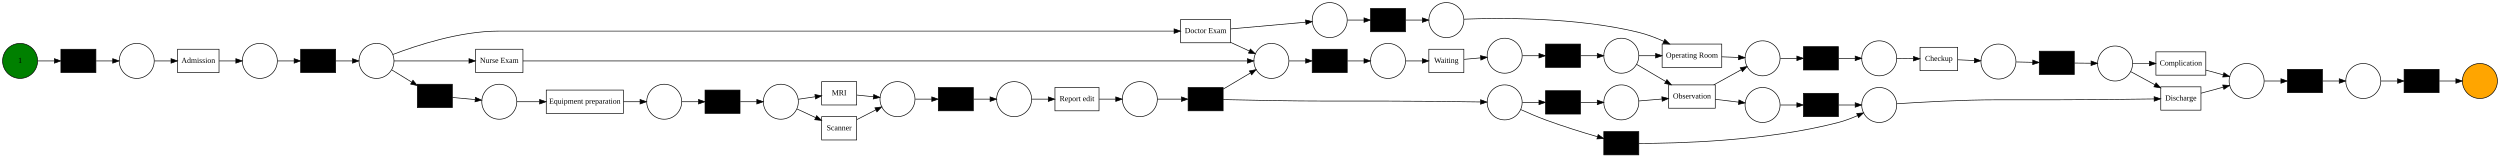
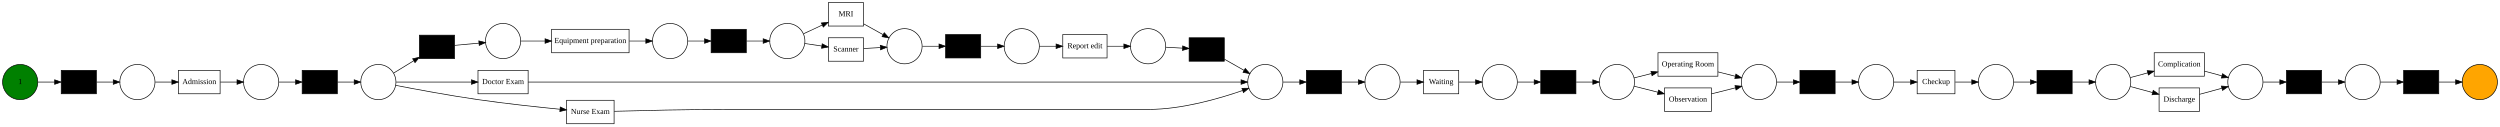
- <svg xmlns="http://www.w3.org/2000/svg" width="3858pt" height="243pt" viewBox="0.00 0.00 3858.00 243.00">
-   <g id="graph0" class="graph" transform="scale(1 1) rotate(0) translate(4 239)">
+ <svg xmlns="http://www.w3.org/2000/svg" width="3839pt" height="194pt" viewBox="0.00 0.00 3839.00 194.00">
+   <g id="graph0" class="graph" transform="scale(1 1) rotate(0) translate(4 190)">
    <g id="node1" class="node">
-       <polygon fill="none" stroke="black" points="334,-163 270,-163 270,-127 334,-127 334,-163" />
-       <text text-anchor="middle" x="302" y="-141.9" font-family="Times New Roman,serif" font-size="12.00">Admission</text>
+       <polygon fill="none" stroke="black" points="334,-82 270,-82 270,-46 334,-46 334,-82" />
+       <text text-anchor="middle" x="302" y="-60.9" font-family="Times New Roman,serif" font-size="12.00">Admission</text>
+     </g>
+     <g id="node31" class="node">
+       <ellipse fill="none" stroke="black" cx="397" cy="-64" rx="27" ry="27" />
+     </g>
+     <g id="edge1" class="edge">
+       <path fill="none" stroke="black" d="M334.226,-64C342.48,-64 351.455,-64 359.941,-64" />
+       <polygon fill="black" stroke="black" points="359.969,-67.5 369.969,-64 359.969,-60.5 359.969,-67.5" />
+     </g>
+     <g id="node2" class="node">
+       <polygon fill="none" stroke="black" points="3381,-109 3304,-109 3304,-73 3381,-73 3381,-109" />
+       <text text-anchor="middle" x="3342.5" y="-87.9" font-family="Times New Roman,serif" font-size="12.00">Complication</text>
+     </g>
+     <g id="node38" class="node">
+       <ellipse fill="none" stroke="black" cx="3444" cy="-64" rx="27" ry="27" />
+     </g>
+     <g id="edge3" class="edge">
+       <path fill="none" stroke="black" d="M3381.12,-80.793C3389.9,-78.41 3399.22,-75.881 3407.88,-73.529" />
+       <polygon fill="black" stroke="black" points="3408.95,-76.865 3417.69,-70.868 3407.12,-70.109 3408.95,-76.865" />
+     </g>
+     <g id="node3" class="node">
+       <polygon fill="black" stroke="black" points="144,-82 90,-82 90,-46 144,-46 144,-82" />
+     </g>
+     <g id="node30" class="node">
+       <ellipse fill="none" stroke="black" cx="207" cy="-64" rx="27" ry="27" />
+     </g>
+     <g id="edge41" class="edge">
+       <path fill="none" stroke="black" d="M144.403,-64C152.393,-64 161.311,-64 169.824,-64" />
+       <polygon fill="black" stroke="black" points="169.919,-67.5 179.919,-64 169.919,-60.5 169.919,-67.5" />
+     </g>
+     <g id="node4" class="node">
+       <polygon fill="none" stroke="black" points="962,-145 843,-145 843,-109 962,-109 962,-145" />
+       <text text-anchor="middle" x="902.5" y="-123.9" font-family="Times New Roman,serif" font-size="12.00">Equipment preparation</text>
+     </g>
+     <g id="node41" class="node">
+       <ellipse fill="none" stroke="black" cx="1025" cy="-127" rx="27" ry="27" />
+     </g>
+     <g id="edge13" class="edge">
+       <path fill="none" stroke="black" d="M962.338,-127C970.978,-127 979.657,-127 987.664,-127" />
+       <polygon fill="black" stroke="black" points="987.742,-130.5 997.742,-127 987.742,-123.5 987.742,-130.5" />
+     </g>
+     <g id="node5" class="node">
+       <polygon fill="none" stroke="black" points="1322,-186 1268,-186 1268,-150 1322,-150 1322,-186" />
+       <text text-anchor="middle" x="1295" y="-164.9" font-family="Times New Roman,serif" font-size="12.00">MRI</text>
+     </g>
+     <g id="node37" class="node">
+       <ellipse fill="none" stroke="black" cx="1385" cy="-119" rx="27" ry="27" />
+     </g>
+     <g id="edge6" class="edge">
+       <path fill="none" stroke="black" d="M1322.4,-153.298C1331.69,-148.129 1342.22,-142.262 1351.92,-136.861" />
+       <polygon fill="black" stroke="black" points="1353.86,-139.786 1360.9,-131.863 1350.46,-133.67 1353.86,-139.786" />
+     </g>
+     <g id="node6" class="node">
+       <polygon fill="black" stroke="black" points="1502,-137 1448,-137 1448,-101 1502,-101 1502,-137" />
+     </g>
+     <g id="node42" class="node">
+       <ellipse fill="none" stroke="black" cx="1565" cy="-119" rx="27" ry="27" />
+     </g>
+     <g id="edge48" class="edge">
+       <path fill="none" stroke="black" d="M1502.4,-119C1510.39,-119 1519.31,-119 1527.82,-119" />
+       <polygon fill="black" stroke="black" points="1527.92,-122.5 1537.92,-119 1527.92,-115.5 1527.92,-122.5" />
+     </g>
+     <g id="node7" class="node">
+       <polygon fill="none" stroke="black" points="1322,-132 1268,-132 1268,-96 1322,-96 1322,-132" />
+       <text text-anchor="middle" x="1295" y="-110.9" font-family="Times New Roman,serif" font-size="12.00">Scanner</text>
+     </g>
+     <g id="edge5" class="edge">
+       <path fill="none" stroke="black" d="M1322.4,-115.5C1330.39,-115.954 1339.31,-116.461 1347.82,-116.945" />
+       <polygon fill="black" stroke="black" points="1347.74,-120.445 1357.92,-117.518 1348.13,-113.456 1347.74,-120.445" />
+     </g>
+     <g id="node8" class="node">
+       <polygon fill="black" stroke="black" points="694,-136 640,-136 640,-100 694,-100 694,-136" />
+     </g>
+     <g id="node40" class="node">
+       <ellipse fill="none" stroke="black" cx="768.5" cy="-127" rx="27" ry="27" />
+     </g>
+     <g id="edge49" class="edge">
+       <path fill="none" stroke="black" d="M694.142,-120.365C705.568,-121.398 719.157,-122.627 731.515,-123.745" />
+       <polygon fill="black" stroke="black" points="731.257,-127.236 741.532,-124.651 731.888,-120.264 731.257,-127.236" />
+     </g>
+     <g id="node9" class="node">
+       <polygon fill="black" stroke="black" points="514,-82 460,-82 460,-46 514,-46 514,-82" />
+     </g>
+     <g id="node44" class="node">
+       <ellipse fill="none" stroke="black" cx="577" cy="-64" rx="27" ry="27" />
+     </g>
+     <g id="edge39" class="edge">
+       <path fill="none" stroke="black" d="M514.403,-64C522.393,-64 531.311,-64 539.824,-64" />
+       <polygon fill="black" stroke="black" points="539.919,-67.5 549.919,-64 539.919,-60.5 539.919,-67.5" />
+     </g>
+     <g id="node10" class="node">
+       <polygon fill="black" stroke="black" points="2056,-82 2002,-82 2002,-46 2056,-46 2056,-82" />
+     </g>
+     <g id="node32" class="node">
+       <ellipse fill="none" stroke="black" cx="2119" cy="-64" rx="27" ry="27" />
+     </g>
+     <g id="edge40" class="edge">
+       <path fill="none" stroke="black" d="M2056.4,-64C2064.39,-64 2073.31,-64 2081.82,-64" />
+       <polygon fill="black" stroke="black" points="2081.92,-67.5 2091.92,-64 2081.92,-60.5 2081.92,-67.5" />
+     </g>
+     <g id="node11" class="node">
+       <polygon fill="black" stroke="black" points="3561,-82 3507,-82 3507,-46 3561,-46 3561,-82" />
+     </g>
+     <g id="node36" class="node">
+       <ellipse fill="none" stroke="black" cx="3624" cy="-64" rx="27" ry="27" />
+     </g>
+     <g id="edge47" class="edge">
+       <path fill="none" stroke="black" d="M3561.4,-64C3569.39,-64 3578.31,-64 3586.82,-64" />
+       <polygon fill="black" stroke="black" points="3586.92,-67.5 3596.92,-64 3586.92,-60.5 3586.92,-67.5" />
+     </g>
+     <g id="node12" class="node">
+       <polygon fill="black" stroke="black" points="3178,-82 3124,-82 3124,-46 3178,-46 3178,-82" />
+     </g>
+     <g id="node27" class="node">
+       <ellipse fill="none" stroke="black" cx="3241" cy="-64" rx="27" ry="27" />
+     </g>
+     <g id="edge43" class="edge">
+       <path fill="none" stroke="black" d="M3178.4,-64C3186.39,-64 3195.31,-64 3203.82,-64" />
+       <polygon fill="black" stroke="black" points="3203.92,-67.5 3213.92,-64 3203.92,-60.5 3203.92,-67.5" />
+     </g>
+     <g id="node13" class="node">
+       <polygon fill="none" stroke="black" points="1696,-137 1628,-137 1628,-101 1696,-101 1696,-137" />
+       <text text-anchor="middle" x="1662" y="-115.9" font-family="Times New Roman,serif" font-size="12.00">Report edit</text>
+     </g>
+     <g id="node43" class="node">
+       <ellipse fill="none" stroke="black" cx="1759" cy="-119" rx="27" ry="27" />
+     </g>
+     <g id="edge10" class="edge">
+       <path fill="none" stroke="black" d="M1696.23,-119C1704.43,-119 1713.26,-119 1721.6,-119" />
+       <polygon fill="black" stroke="black" points="1721.82,-122.5 1731.82,-119 1721.82,-115.5 1721.82,-122.5" />
+     </g>
+     <g id="node14" class="node">
+       <polygon fill="none" stroke="black" points="2236,-82 2182,-82 2182,-46 2236,-46 2236,-82" />
+       <text text-anchor="middle" x="2209" y="-60.9" font-family="Times New Roman,serif" font-size="12.00">Waiting</text>
+     </g>
+     <g id="node33" class="node">
+       <ellipse fill="none" stroke="black" cx="2299" cy="-64" rx="27" ry="27" />
+     </g>
+     <g id="edge11" class="edge">
+       <path fill="none" stroke="black" d="M2236.4,-64C2244.39,-64 2253.31,-64 2261.82,-64" />
+       <polygon fill="black" stroke="black" points="2261.92,-67.5 2271.92,-64 2261.92,-60.5 2261.92,-67.5" />
+     </g>
+     <g id="node15" class="node">
+       <polygon fill="none" stroke="black" points="2634,-109 2542,-109 2542,-73 2634,-73 2634,-109" />
+       <text text-anchor="middle" x="2588" y="-87.9" font-family="Times New Roman,serif" font-size="12.00">Operating Room</text>
+     </g>
+     <g id="node39" class="node">
+       <ellipse fill="none" stroke="black" cx="2697" cy="-64" rx="27" ry="27" />
+     </g>
+     <g id="edge2" class="edge">
+       <path fill="none" stroke="black" d="M2634.07,-79.628C2642.92,-77.394 2652.09,-75.081 2660.57,-72.941" />
+       <polygon fill="black" stroke="black" points="2661.67,-76.273 2670.51,-70.433 2659.95,-69.486 2661.67,-76.273" />
+     </g>
+     <g id="node16" class="node">
+       <polygon fill="none" stroke="black" points="2998,-82 2940,-82 2940,-46 2998,-46 2998,-82" />
+       <text text-anchor="middle" x="2969" y="-60.9" font-family="Times New Roman,serif" font-size="12.00">Checkup</text>
    </g>
    <g id="node35" class="node">
-       <ellipse fill="none" stroke="black" cx="397" cy="-145" rx="27" ry="27" />
-     </g>
-     <g id="edge1" class="edge">
-       <path fill="none" stroke="black" d="M334.226,-145C342.48,-145 351.455,-145 359.941,-145" />
-       <polygon fill="black" stroke="black" points="359.969,-148.5 369.969,-145 359.969,-141.5 359.969,-148.5" />
-     </g>
-     <g id="node2" class="node">
-       <polygon fill="none" stroke="black" points="958,-100 839,-100 839,-64 958,-64 958,-100" />
-       <text text-anchor="middle" x="898.5" y="-78.9" font-family="Times New Roman,serif" font-size="12.00">Equipment preparation</text>
+       <ellipse fill="none" stroke="black" cx="3061" cy="-64" rx="27" ry="27" />
+     </g>
+     <g id="edge7" class="edge">
+       <path fill="none" stroke="black" d="M2998.48,-64C3006.44,-64 3015.21,-64 3023.57,-64" />
+       <polygon fill="black" stroke="black" points="3023.85,-67.5 3033.85,-64 3023.85,-60.5 3023.85,-67.5" />
+     </g>
+     <g id="node17" class="node">
+       <polygon fill="none" stroke="black" points="3373.5,-55 3311.5,-55 3311.5,-19 3373.5,-19 3373.5,-55" />
+       <text text-anchor="middle" x="3342.5" y="-33.9" font-family="Times New Roman,serif" font-size="12.00">Discharge</text>
+     </g>
+     <g id="edge4" class="edge">
+       <path fill="none" stroke="black" d="M3373.62,-45.174C3384.4,-48.097 3396.63,-51.418 3407.8,-54.447" />
+       <polygon fill="black" stroke="black" points="3407.11,-57.886 3417.67,-57.128 3408.94,-51.131 3407.11,-57.886" />
+     </g>
+     <g id="node18" class="node">
+       <polygon fill="black" stroke="black" points="3741,-82 3687,-82 3687,-46 3741,-46 3741,-82" />
+     </g>
+     <g id="node46" class="node">
+       <ellipse fill="orange" stroke="black" cx="3804" cy="-64" rx="27" ry="27" />
+     </g>
+     <g id="edge42" class="edge">
+       <path fill="none" stroke="black" d="M3741.4,-64C3749.39,-64 3758.31,-64 3766.82,-64" />
+       <polygon fill="black" stroke="black" points="3766.92,-67.5 3776.92,-64 3766.92,-60.5 3766.92,-67.5" />
+     </g>
+     <g id="node19" class="node">
+       <polygon fill="black" stroke="black" points="2416,-82 2362,-82 2362,-46 2416,-46 2416,-82" />
+     </g>
+     <g id="node29" class="node">
+       <ellipse fill="none" stroke="black" cx="2479" cy="-64" rx="27" ry="27" />
+     </g>
+     <g id="edge45" class="edge">
+       <path fill="none" stroke="black" d="M2416.4,-64C2424.39,-64 2433.31,-64 2441.82,-64" />
+       <polygon fill="black" stroke="black" points="2441.92,-67.5 2451.92,-64 2441.92,-60.5 2441.92,-67.5" />
+     </g>
+     <g id="node20" class="node">
+       <polygon fill="none" stroke="black" points="807,-82 730,-82 730,-46 807,-46 807,-82" />
+       <text text-anchor="middle" x="768.5" y="-60.9" font-family="Times New Roman,serif" font-size="12.00">Doctor Exam</text>
    </g>
    <g id="node45" class="node">
-       <ellipse fill="none" stroke="black" cx="1021" cy="-82" rx="27" ry="27" />
-     </g>
-     <g id="edge5" class="edge">
-       <path fill="none" stroke="black" d="M958.338,-82C966.978,-82 975.657,-82 983.664,-82" />
-       <polygon fill="black" stroke="black" points="983.742,-85.5 993.742,-82 983.742,-78.5 983.742,-85.5" />
-     </g>
-     <g id="node3" class="node">
-       <polygon fill="none" stroke="black" points="1318,-113 1264,-113 1264,-77 1318,-77 1318,-113" />
-       <text text-anchor="middle" x="1291" y="-91.9" font-family="Times New Roman,serif" font-size="12.00">MRI</text>
-     </g>
-     <g id="node42" class="node">
-       <ellipse fill="none" stroke="black" cx="1381" cy="-86" rx="27" ry="27" />
-     </g>
-     <g id="edge7" class="edge">
-       <path fill="none" stroke="black" d="M1318.4,-92.3C1326.39,-91.483 1335.31,-90.57 1343.82,-89.7" />
-       <polygon fill="black" stroke="black" points="1344.33,-93.167 1353.92,-88.667 1343.61,-86.203 1344.33,-93.167" />
-     </g>
-     <g id="node4" class="node">
-       <polygon fill="none" stroke="black" points="1692,-104 1624,-104 1624,-68 1692,-68 1692,-104" />
-       <text text-anchor="middle" x="1658" y="-82.9" font-family="Times New Roman,serif" font-size="12.00">Report edit</text>
-     </g>
-     <g id="node47" class="node">
-       <ellipse fill="none" stroke="black" cx="1755" cy="-86" rx="27" ry="27" />
-     </g>
-     <g id="edge6" class="edge">
-       <path fill="none" stroke="black" d="M1692.23,-86C1700.43,-86 1709.26,-86 1717.6,-86" />
-       <polygon fill="black" stroke="black" points="1717.82,-89.5 1727.82,-86 1717.82,-82.5 1717.82,-89.5" />
-     </g>
-     <g id="node5" class="node">
-       <polygon fill="black" stroke="black" points="2075,-163 2021,-163 2021,-127 2075,-127 2075,-163" />
-     </g>
-     <g id="node36" class="node">
-       <ellipse fill="none" stroke="black" cx="2138" cy="-145" rx="27" ry="27" />
-     </g>
-     <g id="edge49" class="edge">
-       <path fill="none" stroke="black" d="M2075.4,-145C2083.39,-145 2092.31,-145 2100.82,-145" />
-       <polygon fill="black" stroke="black" points="2100.92,-148.5 2110.92,-145 2100.92,-141.5 2100.92,-148.5" />
-     </g>
-     <g id="node6" class="node">
-       <polygon fill="black" stroke="black" points="2435,-171 2381,-171 2381,-135 2435,-135 2435,-171" />
-     </g>
-     <g id="node31" class="node">
-       <ellipse fill="none" stroke="black" cx="2498" cy="-153" rx="27" ry="27" />
-     </g>
-     <g id="edge53" class="edge">
-       <path fill="none" stroke="black" d="M2435.4,-153C2443.39,-153 2452.31,-153 2460.82,-153" />
-       <polygon fill="black" stroke="black" points="2460.92,-156.5 2470.92,-153 2460.92,-149.5 2460.92,-156.5" />
-     </g>
-     <g id="node7" class="node">
-       <polygon fill="none" stroke="black" points="2643,-108 2571,-108 2571,-72 2643,-72 2643,-108" />
-       <text text-anchor="middle" x="2607" y="-86.9" font-family="Times New Roman,serif" font-size="12.00">Observation</text>
-     </g>
-     <g id="node41" class="node">
-       <ellipse fill="none" stroke="black" cx="2716" cy="-149" rx="27" ry="27" />
-     </g>
-     <g id="edge11" class="edge">
-       <path fill="none" stroke="black" d="M2640.68,-108.023C2654.17,-115.457 2669.74,-124.043 2683.14,-131.43" />
-       <polygon fill="black" stroke="black" points="2681.56,-134.559 2692.01,-136.323 2684.94,-128.429 2681.56,-134.559" />
-     </g>
-     <g id="node52" class="node">
-       <ellipse fill="none" stroke="black" cx="2716" cy="-77" rx="27" ry="27" />
+       <ellipse fill="none" stroke="black" cx="1939" cy="-64" rx="27" ry="27" />
    </g>
    <g id="edge12" class="edge">
-       <path fill="none" stroke="black" d="M2643.04,-85.743C2654.52,-84.349 2667.29,-82.797 2678.85,-81.392" />
-       <polygon fill="black" stroke="black" points="2679.55,-84.833 2689.05,-80.153 2678.7,-77.884 2679.55,-84.833" />
-     </g>
-     <g id="node8" class="node">
-       <polygon fill="black" stroke="black" points="3580,-132 3526,-132 3526,-96 3580,-96 3580,-132" />
-     </g>
-     <g id="node40" class="node">
-       <ellipse fill="none" stroke="black" cx="3643" cy="-114" rx="27" ry="27" />
-     </g>
-     <g id="edge57" class="edge">
-       <path fill="none" stroke="black" d="M3580.4,-114C3588.39,-114 3597.31,-114 3605.82,-114" />
-       <polygon fill="black" stroke="black" points="3605.92,-117.5 3615.92,-114 3605.92,-110.5 3605.92,-117.5" />
-     </g>
-     <g id="node9" class="node">
-       <polygon fill="black" stroke="black" points="144,-163 90,-163 90,-127 144,-127 144,-163" />
+       <path fill="none" stroke="black" d="M807.016,-64C856.659,-64 946.899,-64 1024,-64 1024,-64 1024,-64 1760,-64 1809.08,-64 1865.77,-64 1901.74,-64" />
+       <polygon fill="black" stroke="black" points="1901.76,-67.5 1911.76,-64 1901.76,-60.5 1901.76,-67.5" />
+     </g>
+     <g id="node21" class="node">
+       <polygon fill="none" stroke="black" points="939,-36 866,-36 866,-0 939,-0 939,-36" />
+       <text text-anchor="middle" x="902.5" y="-14.9" font-family="Times New Roman,serif" font-size="12.00">Nurse Exam</text>
+     </g>
+     <g id="edge9" class="edge">
+       <path fill="none" stroke="black" d="M939.252,-19.093C981.128,-20.277 1052.59,-22 1114,-22 1114,-22 1114,-22 1760,-22 1811.15,-22 1868.41,-38.632 1903.84,-50.964" />
+       <polygon fill="black" stroke="black" points="1903.07,-54.405 1913.66,-54.469 1905.42,-47.812 1903.07,-54.405" />
+     </g>
+     <g id="node22" class="node">
+       <polygon fill="black" stroke="black" points="1142,-145 1088,-145 1088,-109 1142,-109 1142,-145" />
+     </g>
+     <g id="node28" class="node">
+       <ellipse fill="none" stroke="black" cx="1205" cy="-127" rx="27" ry="27" />
+     </g>
+     <g id="edge44" class="edge">
+       <path fill="none" stroke="black" d="M1142.4,-127C1150.39,-127 1159.31,-127 1167.82,-127" />
+       <polygon fill="black" stroke="black" points="1167.92,-130.5 1177.92,-127 1167.92,-123.5 1167.92,-130.5" />
+     </g>
+     <g id="node23" class="node">
+       <polygon fill="black" stroke="black" points="1876,-132 1822,-132 1822,-96 1876,-96 1876,-132" />
+     </g>
+     <g id="edge50" class="edge">
+       <path fill="none" stroke="black" d="M1876.4,-98.998C1885.86,-93.625 1896.62,-87.513 1906.47,-81.917" />
+       <polygon fill="black" stroke="black" points="1908.23,-84.943 1915.19,-76.96 1904.77,-78.857 1908.23,-84.943" />
+     </g>
+     <g id="node24" class="node">
+       <polygon fill="none" stroke="black" points="2624,-55 2552,-55 2552,-19 2624,-19 2624,-55" />
+       <text text-anchor="middle" x="2588" y="-33.9" font-family="Times New Roman,serif" font-size="12.00">Observation</text>
+     </g>
+     <g id="edge8" class="edge">
+       <path fill="none" stroke="black" d="M2624.04,-45.841C2635.82,-48.815 2648.97,-52.132 2660.77,-55.11" />
+       <polygon fill="black" stroke="black" points="2660.17,-58.569 2670.72,-57.622 2661.88,-51.781 2660.17,-58.569" />
+     </g>
+     <g id="node25" class="node">
+       <polygon fill="black" stroke="black" points="2814,-82 2760,-82 2760,-46 2814,-46 2814,-82" />
    </g>
    <g id="node34" class="node">
-       <ellipse fill="none" stroke="black" cx="207" cy="-145" rx="27" ry="27" />
-     </g>
-     <g id="edge50" class="edge">
-       <path fill="none" stroke="black" d="M144.403,-145C152.393,-145 161.311,-145 169.824,-145" />
-       <polygon fill="black" stroke="black" points="169.919,-148.5 179.919,-145 169.919,-141.5 169.919,-148.5" />
-     </g>
-     <g id="node10" class="node">
-       <polygon fill="black" stroke="black" points="2833,-95 2779,-95 2779,-59 2833,-59 2833,-95" />
-     </g>
-     <g id="node53" class="node">
-       <ellipse fill="none" stroke="black" cx="2896" cy="-77" rx="27" ry="27" />
-     </g>
-     <g id="edge64" class="edge">
-       <path fill="none" stroke="black" d="M2833.4,-77C2841.39,-77 2850.31,-77 2858.82,-77" />
-       <polygon fill="black" stroke="black" points="2858.92,-80.5 2868.92,-77 2858.92,-73.5 2858.92,-80.5" />
-     </g>
-     <g id="node11" class="node">
-       <polygon fill="none" stroke="black" points="803,-163 730,-163 730,-127 803,-127 803,-163" />
-       <text text-anchor="middle" x="766.5" y="-141.9" font-family="Times New Roman,serif" font-size="12.00">Nurse Exam</text>
-     </g>
-     <g id="node49" class="node">
-       <ellipse fill="none" stroke="black" cx="1958" cy="-145" rx="27" ry="27" />
-     </g>
-     <g id="edge9" class="edge">
-       <path fill="none" stroke="black" d="M803.043,-145C851.92,-145 942.628,-145 1020,-145 1020,-145 1020,-145 1756,-145 1813.66,-145 1880.62,-145 1920.86,-145" />
-       <polygon fill="black" stroke="black" points="1920.98,-148.5 1930.98,-145 1920.98,-141.5 1920.98,-148.5" />
-     </g>
-     <g id="node12" class="node">
-       <polygon fill="black" stroke="black" points="2833,-167 2779,-167 2779,-131 2833,-131 2833,-167" />
-     </g>
-     <g id="node38" class="node">
-       <ellipse fill="none" stroke="black" cx="2896" cy="-149" rx="27" ry="27" />
-     </g>
-     <g id="edge56" class="edge">
-       <path fill="none" stroke="black" d="M2833.4,-149C2841.39,-149 2850.31,-149 2858.82,-149" />
-       <polygon fill="black" stroke="black" points="2858.92,-152.5 2868.92,-149 2858.92,-145.5 2858.92,-152.5" />
-     </g>
-     <g id="node13" class="node">
-       <polygon fill="none" stroke="black" points="3017,-166 2959,-166 2959,-130 3017,-130 3017,-166" />
-       <text text-anchor="middle" x="2988" y="-144.9" font-family="Times New Roman,serif" font-size="12.00">Checkup</text>
-     </g>
-     <g id="node39" class="node">
-       <ellipse fill="none" stroke="black" cx="3080" cy="-144" rx="27" ry="27" />
-     </g>
-     <g id="edge10" class="edge">
-       <path fill="none" stroke="black" d="M3017.48,-146.734C3025.53,-146.376 3034.41,-145.982 3042.85,-145.607" />
-       <polygon fill="black" stroke="black" points="3043.01,-149.103 3052.85,-145.162 3042.7,-142.11 3043.01,-149.103" />
-     </g>
-     <g id="node14" class="node">
-       <polygon fill="black" stroke="black" points="3760,-132 3706,-132 3706,-96 3760,-96 3760,-132" />
-     </g>
-     <g id="node56" class="node">
-       <ellipse fill="orange" stroke="black" cx="3823" cy="-114" rx="27" ry="27" />
-     </g>
-     <g id="edge51" class="edge">
-       <path fill="none" stroke="black" d="M3760.4,-114C3768.39,-114 3777.31,-114 3785.82,-114" />
-       <polygon fill="black" stroke="black" points="3785.92,-117.5 3795.92,-114 3785.92,-110.5 3785.92,-117.5" />
-     </g>
-     <g id="node15" class="node">
-       <polygon fill="black" stroke="black" points="2165,-226 2111,-226 2111,-190 2165,-190 2165,-226" />
-     </g>
-     <g id="node55" class="node">
-       <ellipse fill="none" stroke="black" cx="2228" cy="-208" rx="27" ry="27" />
-     </g>
-     <g id="edge61" class="edge">
-       <path fill="none" stroke="black" d="M2165.4,-208C2173.39,-208 2182.31,-208 2190.82,-208" />
-       <polygon fill="black" stroke="black" points="2190.92,-211.5 2200.92,-208 2190.92,-204.5 2190.92,-211.5" />
-     </g>
-     <g id="node16" class="node">
-       <polygon fill="black" stroke="black" points="2525,-36 2471,-36 2471,-0 2525,-0 2525,-36" />
-     </g>
-     <g id="edge62" class="edge">
-       <path fill="none" stroke="black" d="M2525.05,-17.7C2581.93,-17.649 2721.12,-20.811 2833,-50 2842.86,-52.574 2853.17,-56.508 2862.48,-60.583" />
-       <polygon fill="black" stroke="black" points="2861.22,-63.854 2871.77,-64.831 2864.13,-57.488 2861.22,-63.854" />
-     </g>
-     <g id="node17" class="node">
-       <polygon fill="black" stroke="black" points="1138,-100 1084,-100 1084,-64 1138,-64 1138,-100" />
-     </g>
-     <g id="node32" class="node">
-       <ellipse fill="none" stroke="black" cx="1201" cy="-82" rx="27" ry="27" />
-     </g>
-     <g id="edge52" class="edge">
-       <path fill="none" stroke="black" d="M1138.4,-82C1146.39,-82 1155.31,-82 1163.82,-82" />
-       <polygon fill="black" stroke="black" points="1163.92,-85.5 1173.92,-82 1163.92,-78.5 1163.92,-85.5" />
-     </g>
-     <g id="node18" class="node">
-       <polygon fill="none" stroke="black" points="1318,-59 1264,-59 1264,-23 1318,-23 1318,-59" />
-       <text text-anchor="middle" x="1291" y="-37.9" font-family="Times New Roman,serif" font-size="12.00">Scanner</text>
-     </g>
-     <g id="edge8" class="edge">
-       <path fill="none" stroke="black" d="M1318.4,-54.502C1327.61,-59.21 1338.05,-64.548 1347.68,-69.474" />
-       <polygon fill="black" stroke="black" points="1346.11,-72.6 1356.61,-74.037 1349.3,-66.368 1346.11,-72.6" />
-     </g>
-     <g id="node19" class="node">
-       <polygon fill="black" stroke="black" points="694,-109 640,-109 640,-73 694,-73 694,-109" />
-     </g>
-     <g id="node44" class="node">
-       <ellipse fill="none" stroke="black" cx="766.5" cy="-82" rx="27" ry="27" />
-     </g>
-     <g id="edge58" class="edge">
-       <path fill="none" stroke="black" d="M694.128,-88.588C704.839,-87.6 717.421,-86.438 729.014,-85.368" />
-       <polygon fill="black" stroke="black" points="729.664,-88.823 739.3,-84.418 729.02,-81.853 729.664,-88.823" />
-     </g>
-     <g id="node20" class="node">
-       <polygon fill="none" stroke="black" points="3392.5,-105 3330.5,-105 3330.5,-69 3392.5,-69 3392.5,-105" />
-       <text text-anchor="middle" x="3361.5" y="-83.9" font-family="Times New Roman,serif" font-size="12.00">Discharge</text>
-     </g>
-     <g id="node43" class="node">
-       <ellipse fill="none" stroke="black" cx="3463" cy="-114" rx="27" ry="27" />
+       <ellipse fill="none" stroke="black" cx="2877" cy="-64" rx="27" ry="27" />
+     </g>
+     <g id="edge46" class="edge">
+       <path fill="none" stroke="black" d="M2814.4,-64C2822.39,-64 2831.31,-64 2839.82,-64" />
+       <polygon fill="black" stroke="black" points="2839.92,-67.5 2849.92,-64 2839.92,-60.5 2839.92,-67.5" />
+     </g>
+     <g id="node26" class="node">
+       <ellipse fill="green" stroke="black" cx="27" cy="-64" rx="27" ry="27" />
+       <text text-anchor="middle" x="27" y="-60.9" font-family="Times New Roman,serif" font-size="12.00">1</text>
+     </g>
+     <g id="edge27" class="edge">
+       <path fill="none" stroke="black" d="M54.403,-64C62.393,-64 71.311,-64 79.824,-64" />
+       <polygon fill="black" stroke="black" points="79.919,-67.5 89.919,-64 79.919,-60.5 79.919,-67.5" />
    </g>
    <g id="edge14" class="edge">
-       <path fill="none" stroke="black" d="M3392.62,-95.174C3403.4,-98.097 3415.63,-101.418 3426.8,-104.447" />
-       <polygon fill="black" stroke="black" points="3426.11,-107.886 3436.67,-107.128 3427.94,-101.131 3426.11,-107.886" />
-     </g>
-     <g id="node21" class="node">
-       <polygon fill="black" stroke="black" points="2435,-99 2381,-99 2381,-63 2435,-63 2435,-99" />
-     </g>
-     <g id="node54" class="node">
-       <ellipse fill="none" stroke="black" cx="2498" cy="-81" rx="27" ry="27" />
-     </g>
-     <g id="edge63" class="edge">
-       <path fill="none" stroke="black" d="M2435.4,-81C2443.39,-81 2452.31,-81 2460.82,-81" />
-       <polygon fill="black" stroke="black" points="2460.92,-84.5 2470.92,-81 2460.92,-77.5 2460.92,-84.5" />
-     </g>
-     <g id="node22" class="node">
-       <polygon fill="none" stroke="black" points="1895,-209 1818,-209 1818,-173 1895,-173 1895,-209" />
-       <text text-anchor="middle" x="1856.5" y="-187.9" font-family="Times New Roman,serif" font-size="12.00">Doctor Exam</text>
-     </g>
-     <g id="edge3" class="edge">
-       <path fill="none" stroke="black" d="M1895.12,-173.609C1904.59,-169.229 1914.69,-164.559 1923.93,-160.289" />
-       <polygon fill="black" stroke="black" points="1925.57,-163.388 1933.18,-156.014 1922.63,-157.034 1925.57,-163.388" />
-     </g>
-     <g id="node50" class="node">
-       <ellipse fill="none" stroke="black" cx="2048" cy="-208" rx="27" ry="27" />
-     </g>
-     <g id="edge4" class="edge">
-       <path fill="none" stroke="black" d="M1895.39,-194.399C1929.02,-197.416 1977.8,-201.792 2010.88,-204.76" />
-       <polygon fill="black" stroke="black" points="2010.75,-208.262 2021.03,-205.67 2011.38,-201.29 2010.75,-208.262" />
-     </g>
-     <g id="node23" class="node">
-       <polygon fill="black" stroke="black" points="1498,-104 1444,-104 1444,-68 1498,-68 1498,-104" />
-     </g>
-     <g id="node46" class="node">
-       <ellipse fill="none" stroke="black" cx="1561" cy="-86" rx="27" ry="27" />
-     </g>
-     <g id="edge55" class="edge">
-       <path fill="none" stroke="black" d="M1498.4,-86C1506.39,-86 1515.31,-86 1523.82,-86" />
-       <polygon fill="black" stroke="black" points="1523.92,-89.5 1533.92,-86 1523.92,-82.5 1523.92,-89.5" />
-     </g>
-     <g id="node24" class="node">
-       <polygon fill="black" stroke="black" points="1883.5,-104 1829.5,-104 1829.5,-68 1883.5,-68 1883.5,-104" />
-     </g>
-     <g id="edge59" class="edge">
-       <path fill="none" stroke="black" d="M1883.64,-101.502C1896.46,-109.102 1912,-118.317 1925.47,-126.306" />
-       <polygon fill="black" stroke="black" points="1924.02,-129.515 1934.41,-131.605 1927.59,-123.494 1924.02,-129.515" />
-     </g>
-     <g id="node51" class="node">
-       <ellipse fill="none" stroke="black" cx="2318" cy="-81" rx="27" ry="27" />
-     </g>
-     <g id="edge60" class="edge">
-       <path fill="none" stroke="black" d="M1883.55,-85.327C1920.08,-84.442 1988.6,-83 2047,-83 2047,-83 2047,-83 2139,-83 2188.08,-83 2244.78,-82.23 2280.74,-81.646" />
-       <polygon fill="black" stroke="black" points="2280.82,-85.145 2290.76,-81.479 2280.71,-78.146 2280.82,-85.145" />
-     </g>
-     <g id="node25" class="node">
-       <polygon fill="black" stroke="black" points="514,-163 460,-163 460,-127 514,-127 514,-163" />
-     </g>
-     <g id="node48" class="node">
-       <ellipse fill="none" stroke="black" cx="577" cy="-145" rx="27" ry="27" />
-     </g>
-     <g id="edge48" class="edge">
-       <path fill="none" stroke="black" d="M514.403,-145C522.393,-145 531.311,-145 539.824,-145" />
-       <polygon fill="black" stroke="black" points="539.919,-148.5 549.919,-145 539.919,-141.5 539.919,-148.5" />
-     </g>
-     <g id="node26" class="node">
-       <polygon fill="none" stroke="black" points="2255,-163 2201,-163 2201,-127 2255,-127 2255,-163" />
-       <text text-anchor="middle" x="2228" y="-141.9" font-family="Times New Roman,serif" font-size="12.00">Waiting</text>
-     </g>
-     <g id="node37" class="node">
-       <ellipse fill="none" stroke="black" cx="2318" cy="-153" rx="27" ry="27" />
-     </g>
-     <g id="edge2" class="edge">
-       <path fill="none" stroke="black" d="M2255.4,-147.4C2263.39,-148.127 2272.31,-148.937 2280.82,-149.711" />
-       <polygon fill="black" stroke="black" points="2280.64,-153.209 2290.92,-150.629 2281.28,-146.238 2280.64,-153.209" />
-     </g>
-     <g id="node27" class="node">
-       <polygon fill="none" stroke="black" points="2653,-171 2561,-171 2561,-135 2653,-135 2653,-171" />
-       <text text-anchor="middle" x="2607" y="-149.9" font-family="Times New Roman,serif" font-size="12.00">Operating Room</text>
-     </g>
-     <g id="edge13" class="edge">
-       <path fill="none" stroke="black" d="M2653.07,-151.315C2661.66,-150.994 2670.55,-150.662 2678.83,-150.352" />
-       <polygon fill="black" stroke="black" points="2679.04,-153.847 2688.9,-149.976 2678.78,-146.852 2679.04,-153.847" />
-     </g>
-     <g id="node28" class="node">
-       <polygon fill="none" stroke="black" points="3400,-159 3323,-159 3323,-123 3400,-123 3400,-159" />
-       <text text-anchor="middle" x="3361.5" y="-137.9" font-family="Times New Roman,serif" font-size="12.00">Complication</text>
+       <path fill="none" stroke="black" d="M3267.37,-70.883C3275.48,-73.086 3284.75,-75.601 3293.92,-78.09" />
+       <polygon fill="black" stroke="black" points="3293.21,-81.522 3303.78,-80.764 3295.04,-74.767 3293.21,-81.522" />
    </g>
    <g id="edge15" class="edge">
-       <path fill="none" stroke="black" d="M3400.12,-130.792C3408.9,-128.41 3418.22,-125.881 3426.88,-123.529" />
-       <polygon fill="black" stroke="black" points="3427.95,-126.865 3436.69,-120.868 3426.12,-120.109 3427.95,-126.865" />
-     </g>
-     <g id="node29" class="node">
-       <polygon fill="black" stroke="black" points="3197,-160 3143,-160 3143,-124 3197,-124 3197,-160" />
-     </g>
-     <g id="node33" class="node">
-       <ellipse fill="none" stroke="black" cx="3260" cy="-141" rx="27" ry="27" />
-     </g>
-     <g id="edge54" class="edge">
-       <path fill="none" stroke="black" d="M3197.4,-141.7C3205.39,-141.609 3214.31,-141.508 3222.82,-141.411" />
-       <polygon fill="black" stroke="black" points="3222.96,-144.91 3232.92,-141.296 3222.88,-137.91 3222.96,-144.91" />
-     </g>
-     <g id="node30" class="node">
-       <ellipse fill="green" stroke="black" cx="27" cy="-145" rx="27" ry="27" />
-       <text text-anchor="middle" x="27" y="-141.9" font-family="Times New Roman,serif" font-size="12.00">1</text>
+       <path fill="none" stroke="black" d="M3267.37,-57.117C3277.7,-54.313 3289.89,-51.004 3301.38,-47.888" />
+       <polygon fill="black" stroke="black" points="3302.49,-51.213 3311.22,-45.217 3300.65,-44.458 3302.49,-51.213" />
+     </g>
+     <g id="edge17" class="edge">
+       <path fill="none" stroke="black" d="M1230.05,-138.203C1238.82,-142.293 1248.95,-147.01 1258.51,-151.466" />
+       <polygon fill="black" stroke="black" points="1257.28,-154.752 1267.82,-155.803 1260.23,-148.407 1257.28,-154.752" />
+     </g>
+     <g id="edge16" class="edge">
+       <path fill="none" stroke="black" d="M1231.93,-123.17C1240.09,-121.964 1249.26,-120.61 1257.99,-119.32" />
+       <polygon fill="black" stroke="black" points="1258.57,-122.772 1267.95,-117.848 1257.55,-115.847 1258.57,-122.772" />
+     </g>
+     <g id="edge18" class="edge">
+       <path fill="none" stroke="black" d="M2505.36,-70.399C2513.35,-72.414 2522.5,-74.725 2531.73,-77.053" />
+       <polygon fill="black" stroke="black" points="2531.17,-80.521 2541.72,-79.574 2532.88,-73.734 2531.17,-80.521" />
+     </g>
+     <g id="edge19" class="edge">
+       <path fill="none" stroke="black" d="M2505.36,-57.601C2516.28,-54.845 2529.39,-51.537 2541.88,-48.386" />
+       <polygon fill="black" stroke="black" points="2542.87,-51.747 2551.7,-45.906 2541.15,-44.959 2542.87,-51.747" />
+     </g>
+     <g id="edge20" class="edge">
+       <path fill="none" stroke="black" d="M234.401,-64C242.266,-64 251.08,-64 259.658,-64" />
+       <polygon fill="black" stroke="black" points="259.923,-67.5 269.923,-64 259.923,-60.5 259.923,-67.5" />
+     </g>
+     <g id="edge21" class="edge">
+       <path fill="none" stroke="black" d="M424.403,-64C432.393,-64 441.311,-64 449.824,-64" />
+       <polygon fill="black" stroke="black" points="449.919,-67.5 459.919,-64 449.919,-60.5 449.919,-67.5" />
+     </g>
+     <g id="edge22" class="edge">
+       <path fill="none" stroke="black" d="M2146.4,-64C2154.39,-64 2163.31,-64 2171.82,-64" />
+       <polygon fill="black" stroke="black" points="2171.92,-67.5 2181.92,-64 2171.92,-60.5 2171.92,-67.5" />
+     </g>
+     <g id="edge23" class="edge">
+       <path fill="none" stroke="black" d="M2326.4,-64C2334.39,-64 2343.31,-64 2351.82,-64" />
+       <polygon fill="black" stroke="black" points="2351.92,-67.5 2361.92,-64 2351.92,-60.5 2351.92,-67.5" />
+     </g>
+     <g id="edge24" class="edge">
+       <path fill="none" stroke="black" d="M2904.03,-64C2912,-64 2920.95,-64 2929.56,-64" />
+       <polygon fill="black" stroke="black" points="2929.82,-67.5 2939.82,-64 2929.82,-60.5 2929.82,-67.5" />
+     </g>
+     <g id="edge25" class="edge">
+       <path fill="none" stroke="black" d="M3088.4,-64C3096.39,-64 3105.31,-64 3113.82,-64" />
+       <polygon fill="black" stroke="black" points="3113.92,-67.5 3123.92,-64 3113.92,-60.5 3113.92,-67.5" />
+     </g>
+     <g id="edge26" class="edge">
+       <path fill="none" stroke="black" d="M3651.4,-64C3659.39,-64 3668.31,-64 3676.82,-64" />
+       <polygon fill="black" stroke="black" points="3676.92,-67.5 3686.92,-64 3676.92,-60.5 3676.92,-67.5" />
+     </g>
+     <g id="edge28" class="edge">
+       <path fill="none" stroke="black" d="M1412.4,-119C1420.39,-119 1429.31,-119 1437.82,-119" />
+       <polygon fill="black" stroke="black" points="1437.92,-122.5 1447.92,-119 1437.92,-115.5 1437.92,-122.5" />
    </g>
    <g id="edge29" class="edge">
-       <path fill="none" stroke="black" d="M54.403,-145C62.393,-145 71.311,-145 79.824,-145" />
-       <polygon fill="black" stroke="black" points="79.919,-148.5 89.919,-145 79.919,-141.5 79.919,-148.5" />
-     </g>
-     <g id="edge16" class="edge">
-       <path fill="none" stroke="black" d="M2521.69,-139.639C2534.72,-131.97 2551.44,-122.125 2566.55,-113.227" />
-       <polygon fill="black" stroke="black" points="2568.38,-116.212 2575.22,-108.122 2564.83,-110.18 2568.38,-116.212" />
-     </g>
-     <g id="edge17" class="edge">
-       <path fill="none" stroke="black" d="M2525.18,-153C2533,-153 2541.88,-153 2550.83,-153" />
-       <polygon fill="black" stroke="black" points="2550.91,-156.5 2560.91,-153 2550.91,-149.5 2550.91,-156.5" />
-     </g>
-     <g id="edge18" class="edge">
-       <path fill="none" stroke="black" d="M1227.93,-85.83C1236.09,-87.036 1245.26,-88.39 1253.99,-89.68" />
-       <polygon fill="black" stroke="black" points="1253.55,-93.153 1263.95,-91.152 1254.57,-86.228 1253.55,-93.153" />
-     </g>
-     <g id="edge19" class="edge">
-       <path fill="none" stroke="black" d="M1226.05,-70.797C1234.82,-66.707 1244.95,-61.99 1254.51,-57.534" />
-       <polygon fill="black" stroke="black" points="1256.23,-60.593 1263.82,-53.197 1253.28,-54.248 1256.23,-60.593" />
-     </g>
-     <g id="edge20" class="edge">
-       <path fill="none" stroke="black" d="M3284.08,-128.476C3295.16,-122.458 3308.76,-115.08 3321.4,-108.222" />
-       <polygon fill="black" stroke="black" points="3323.26,-111.194 3330.38,-103.348 3319.92,-105.042 3323.26,-111.194" />
-     </g>
-     <g id="edge21" class="edge">
-       <path fill="none" stroke="black" d="M3287.14,-141C3295.01,-141 3303.89,-141 3312.7,-141" />
-       <polygon fill="black" stroke="black" points="3312.93,-144.5 3322.93,-141 3312.93,-137.5 3312.93,-144.5" />
-     </g>
-     <g id="edge22" class="edge">
-       <path fill="none" stroke="black" d="M234.401,-145C242.266,-145 251.08,-145 259.658,-145" />
-       <polygon fill="black" stroke="black" points="259.923,-148.5 269.923,-145 259.923,-141.5 259.923,-148.5" />
-     </g>
-     <g id="edge23" class="edge">
-       <path fill="none" stroke="black" d="M424.403,-145C432.393,-145 441.311,-145 449.824,-145" />
-       <polygon fill="black" stroke="black" points="449.919,-148.5 459.919,-145 449.919,-141.5 449.919,-148.5" />
-     </g>
-     <g id="edge24" class="edge">
-       <path fill="none" stroke="black" d="M2165.4,-145C2173.39,-145 2182.31,-145 2190.82,-145" />
-       <polygon fill="black" stroke="black" points="2190.92,-148.5 2200.92,-145 2190.92,-141.5 2190.92,-148.5" />
-     </g>
-     <g id="edge25" class="edge">
-       <path fill="none" stroke="black" d="M2345.4,-153C2353.39,-153 2362.31,-153 2370.82,-153" />
-       <polygon fill="black" stroke="black" points="2370.92,-156.5 2380.92,-153 2370.92,-149.5 2370.92,-156.5" />
-     </g>
-     <g id="edge26" class="edge">
-       <path fill="none" stroke="black" d="M2923.03,-148.711C2931,-148.622 2939.95,-148.523 2948.56,-148.427" />
-       <polygon fill="black" stroke="black" points="2948.86,-151.924 2958.82,-148.313 2948.79,-144.924 2948.86,-151.924" />
-     </g>
-     <g id="edge27" class="edge">
-       <path fill="none" stroke="black" d="M3107.4,-143.4C3115.39,-143.218 3124.31,-143.016 3132.82,-142.822" />
-       <polygon fill="black" stroke="black" points="3133,-146.319 3142.92,-142.593 3132.84,-139.321 3133,-146.319" />
-     </g>
-     <g id="edge28" class="edge">
-       <path fill="none" stroke="black" d="M3670.4,-114C3678.39,-114 3687.31,-114 3695.82,-114" />
-       <polygon fill="black" stroke="black" points="3695.92,-117.5 3705.92,-114 3695.92,-110.5 3695.92,-117.5" />
+       <path fill="none" stroke="black" d="M3471.4,-64C3479.39,-64 3488.31,-64 3496.82,-64" />
+       <polygon fill="black" stroke="black" points="3496.92,-67.5 3506.92,-64 3496.92,-60.5 3496.92,-67.5" />
    </g>
    <g id="edge30" class="edge">
-       <path fill="none" stroke="black" d="M2743.4,-149C2751.39,-149 2760.31,-149 2768.82,-149" />
-       <polygon fill="black" stroke="black" points="2768.92,-152.5 2778.92,-149 2768.92,-145.5 2768.92,-152.5" />
+       <path fill="none" stroke="black" d="M2724.4,-64C2732.39,-64 2741.31,-64 2749.82,-64" />
+       <polygon fill="black" stroke="black" points="2749.92,-67.5 2759.92,-64 2749.92,-60.5 2749.92,-67.5" />
    </g>
    <g id="edge31" class="edge">
-       <path fill="none" stroke="black" d="M1408.4,-86C1416.39,-86 1425.31,-86 1433.82,-86" />
-       <polygon fill="black" stroke="black" points="1433.92,-89.5 1443.92,-86 1433.92,-82.5 1433.92,-89.5" />
+       <path fill="none" stroke="black" d="M795.579,-127C806.416,-127 819.553,-127 832.834,-127" />
+       <polygon fill="black" stroke="black" points="832.983,-130.5 842.983,-127 832.983,-123.5 832.983,-130.5" />
    </g>
    <g id="edge32" class="edge">
-       <path fill="none" stroke="black" d="M3490.4,-114C3498.39,-114 3507.31,-114 3515.82,-114" />
-       <polygon fill="black" stroke="black" points="3515.92,-117.5 3525.92,-114 3515.92,-110.5 3515.92,-117.5" />
+       <path fill="none" stroke="black" d="M1052.4,-127C1060.39,-127 1069.31,-127 1077.82,-127" />
+       <polygon fill="black" stroke="black" points="1077.92,-130.5 1087.92,-127 1077.92,-123.5 1077.92,-130.5" />
    </g>
    <g id="edge33" class="edge">
-       <path fill="none" stroke="black" d="M793.807,-82C803.951,-82 816.071,-82 828.389,-82" />
-       <polygon fill="black" stroke="black" points="828.743,-85.5 838.743,-82 828.743,-78.5 828.743,-85.5" />
+       <path fill="none" stroke="black" d="M1592.21,-119C1600.11,-119 1608.99,-119 1617.69,-119" />
+       <polygon fill="black" stroke="black" points="1617.74,-122.5 1627.74,-119 1617.74,-115.5 1617.74,-122.5" />
    </g>
    <g id="edge34" class="edge">
-       <path fill="none" stroke="black" d="M1048.4,-82C1056.39,-82 1065.31,-82 1073.82,-82" />
-       <polygon fill="black" stroke="black" points="1073.92,-85.5 1083.92,-82 1073.92,-78.5 1073.92,-85.5" />
+       <path fill="none" stroke="black" d="M1786.4,-117.5C1794.39,-117.046 1803.31,-116.539 1811.82,-116.055" />
+       <polygon fill="black" stroke="black" points="1812.13,-119.544 1821.92,-115.482 1811.74,-112.555 1812.13,-119.544" />
+     </g>
+     <g id="edge37" class="edge">
+       <path fill="none" stroke="black" d="M600.662,-77.906C609.958,-83.61 620.93,-90.343 631.201,-96.646" />
+       <polygon fill="black" stroke="black" points="629.634,-99.791 639.988,-102.038 633.295,-93.825 629.634,-99.791" />
+     </g>
+     <g id="edge36" class="edge">
+       <path fill="none" stroke="black" d="M604.349,-64C634.061,-64 682.989,-64 719.527,-64" />
+       <polygon fill="black" stroke="black" points="719.955,-67.5 729.955,-64 719.955,-60.5 719.955,-67.5" />
    </g>
    <g id="edge35" class="edge">
-       <path fill="none" stroke="black" d="M1588.21,-86C1596.11,-86 1604.99,-86 1613.69,-86" />
-       <polygon fill="black" stroke="black" points="1613.74,-89.5 1623.74,-86 1613.74,-82.5 1613.74,-89.5" />
-     </g>
-     <g id="edge36" class="edge">
-       <path fill="none" stroke="black" d="M1782.14,-86C1793.36,-86 1806.67,-86 1818.85,-86" />
-       <polygon fill="black" stroke="black" points="1819.19,-89.5 1829.19,-86 1819.19,-82.5 1819.19,-89.5" />
+       <path fill="none" stroke="black" d="M603.736,-58.898C633.899,-53.042 685.433,-43.42 730,-37 772.456,-30.884 821.071,-25.666 855.674,-22.254" />
+       <polygon fill="black" stroke="black" points="856.327,-25.707 865.94,-21.254 855.648,-18.74 856.327,-25.707" />
    </g>
    <g id="edge38" class="edge">
-       <path fill="none" stroke="black" d="M604.071,-145C633.836,-145 683.09,-145 719.379,-145" />
-       <polygon fill="black" stroke="black" points="719.715,-148.5 729.715,-145 719.715,-141.5 719.715,-148.5" />
-     </g>
-     <g id="edge39" class="edge">
-       <path fill="none" stroke="black" d="M600.662,-131.094C609.958,-125.39 620.93,-118.657 631.201,-112.354" />
-       <polygon fill="black" stroke="black" points="633.295,-115.175 639.988,-106.962 629.634,-109.209 633.295,-115.175" />
-     </g>
-     <g id="edge37" class="edge">
-       <path fill="none" stroke="black" d="M602.401,-154.981C637.739,-168.51 705.504,-191 765.5,-191 765.5,-191 765.5,-191 1659,-191 1709.73,-191 1767.83,-191 1807.62,-191" />
-       <polygon fill="black" stroke="black" points="1807.83,-194.5 1817.83,-191 1807.83,-187.5 1807.83,-194.5" />
-     </g>
-     <g id="edge40" class="edge">
-       <path fill="none" stroke="black" d="M1985.4,-145C1993.39,-145 2002.31,-145 2010.82,-145" />
-       <polygon fill="black" stroke="black" points="2010.92,-148.5 2020.92,-145 2010.92,-141.5 2010.92,-148.5" />
-     </g>
-     <g id="edge41" class="edge">
-       <path fill="none" stroke="black" d="M2075.4,-208C2083.39,-208 2092.31,-208 2100.82,-208" />
-       <polygon fill="black" stroke="black" points="2100.92,-211.5 2110.92,-208 2100.92,-204.5 2100.92,-211.5" />
-     </g>
-     <g id="edge42" class="edge">
-       <path fill="none" stroke="black" d="M2342.89,-69.864C2354.31,-64.733 2368.23,-58.744 2381,-54 2407.52,-44.146 2438.09,-34.734 2461.2,-28.006" />
-       <polygon fill="black" stroke="black" points="2462.29,-31.335 2470.93,-25.203 2460.35,-24.609 2462.29,-31.335" />
-     </g>
-     <g id="edge43" class="edge">
-       <path fill="none" stroke="black" d="M2345.4,-81C2353.39,-81 2362.31,-81 2370.82,-81" />
-       <polygon fill="black" stroke="black" points="2370.92,-84.5 2380.92,-81 2370.92,-77.5 2370.92,-84.5" />
-     </g>
-     <g id="edge44" class="edge">
-       <path fill="none" stroke="black" d="M2743.4,-77C2751.39,-77 2760.31,-77 2768.82,-77" />
-       <polygon fill="black" stroke="black" points="2768.92,-80.5 2778.92,-77 2768.92,-73.5 2768.92,-80.5" />
-     </g>
-     <g id="edge45" class="edge">
-       <path fill="none" stroke="black" d="M2923.21,-78.876C2958.56,-81.24 3023.49,-85 3079,-85 3079,-85 3079,-85 3171,-85 3222.43,-85 3281.7,-85.746 3320.06,-86.326" />
-       <polygon fill="black" stroke="black" points="3320.25,-89.83 3330.31,-86.485 3320.36,-82.83 3320.25,-89.83" />
-     </g>
-     <g id="edge46" class="edge">
-       <path fill="none" stroke="black" d="M2525.18,-83.202C2535.91,-84.104 2548.64,-85.175 2560.79,-86.197" />
-       <polygon fill="black" stroke="black" points="2560.55,-89.689 2570.8,-87.04 2561.13,-82.714 2560.55,-89.689" />
-     </g>
-     <g id="edge47" class="edge">
-       <path fill="none" stroke="black" d="M2255.2,-209.379C2307.41,-211.461 2427.74,-212.921 2525,-189 2537.85,-185.839 2551.21,-180.738 2563.29,-175.358" />
-       <polygon fill="black" stroke="black" points="2565.06,-178.395 2572.66,-171.016 2562.12,-172.043 2565.06,-178.395" />
+       <path fill="none" stroke="black" d="M1966.4,-64C1974.39,-64 1983.31,-64 1991.82,-64" />
+       <polygon fill="black" stroke="black" points="1991.92,-67.5 2001.92,-64 1991.92,-60.5 1991.92,-67.5" />
    </g>
  </g>
</svg>
